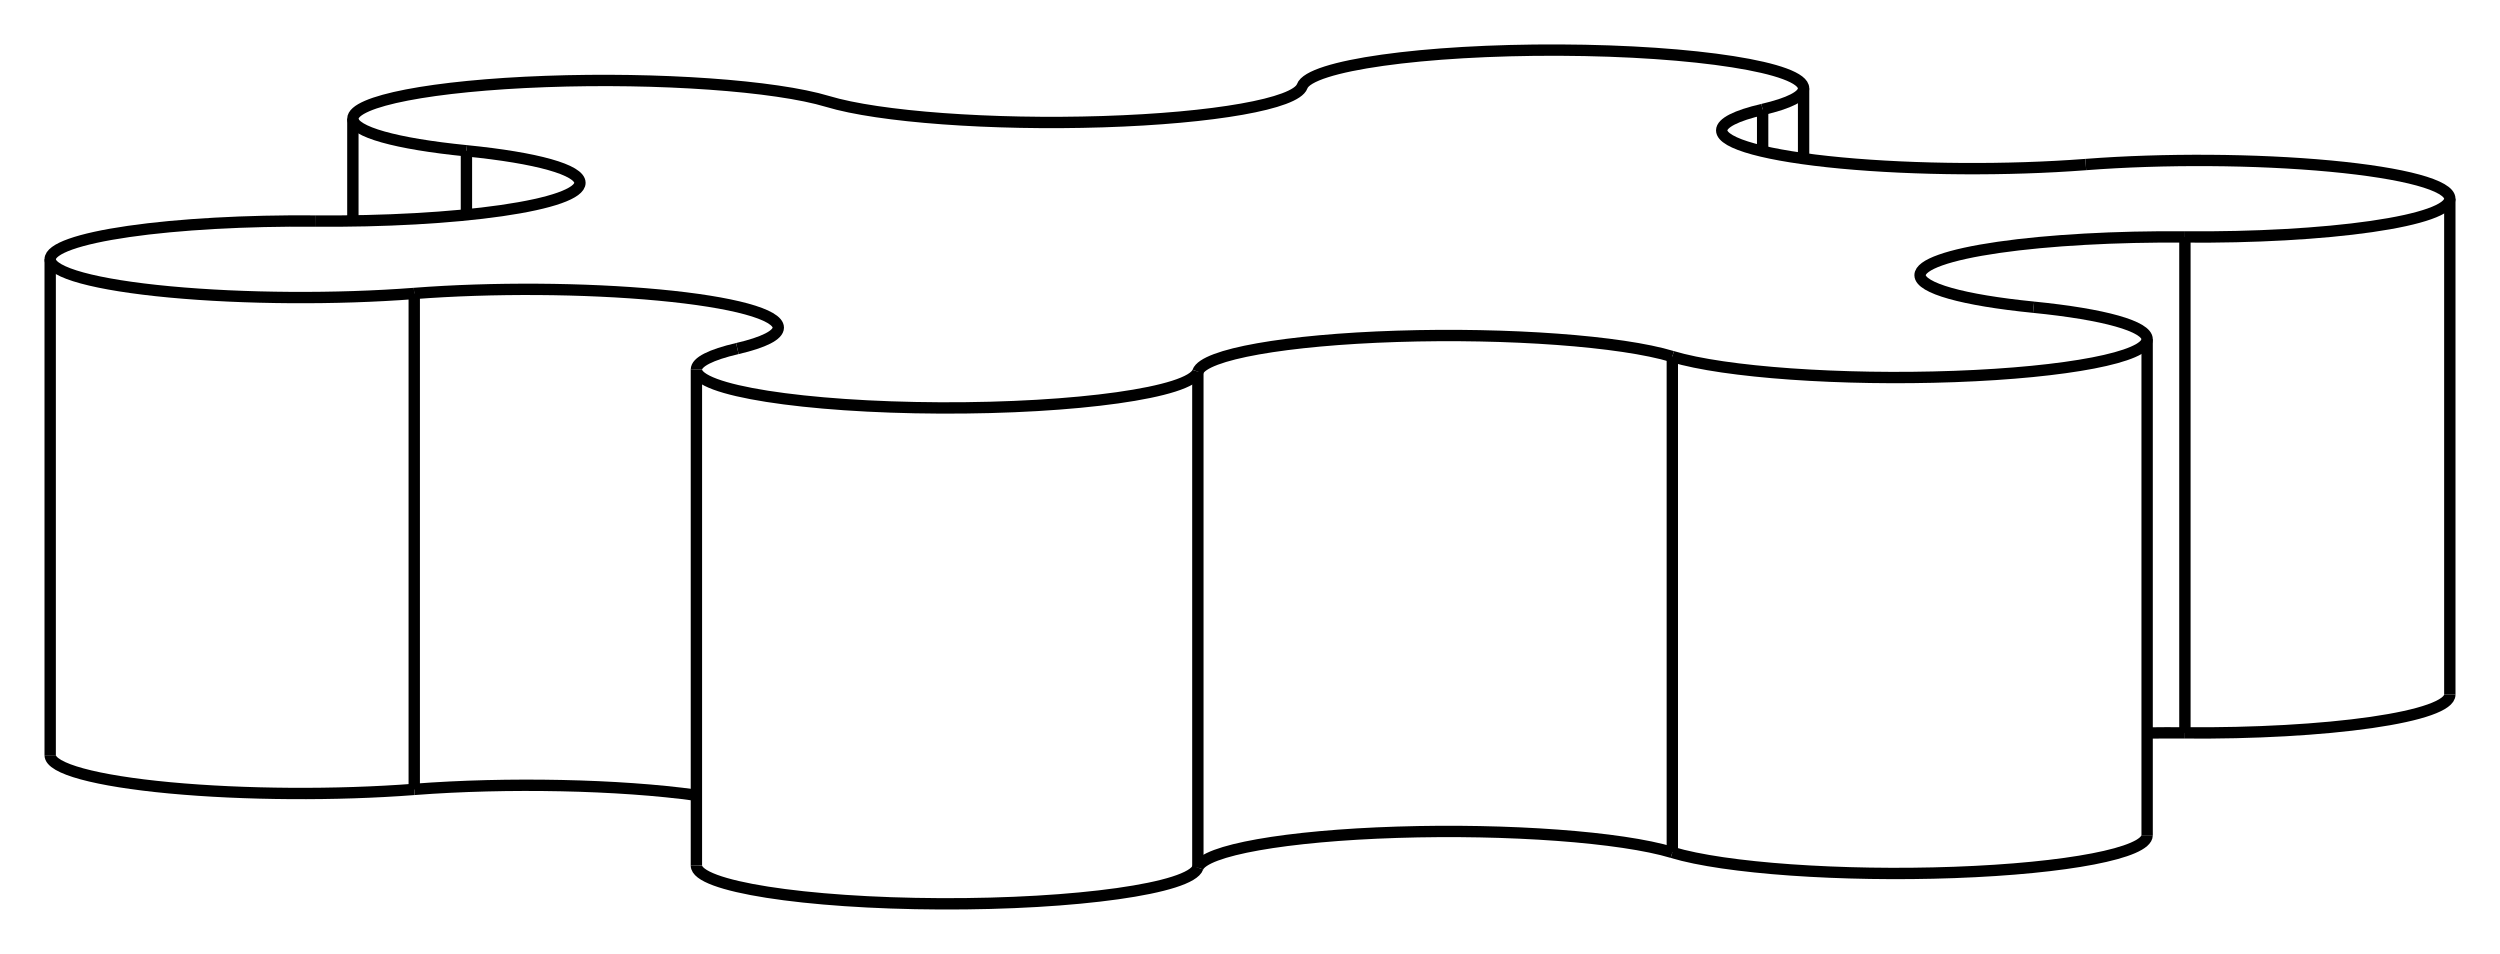
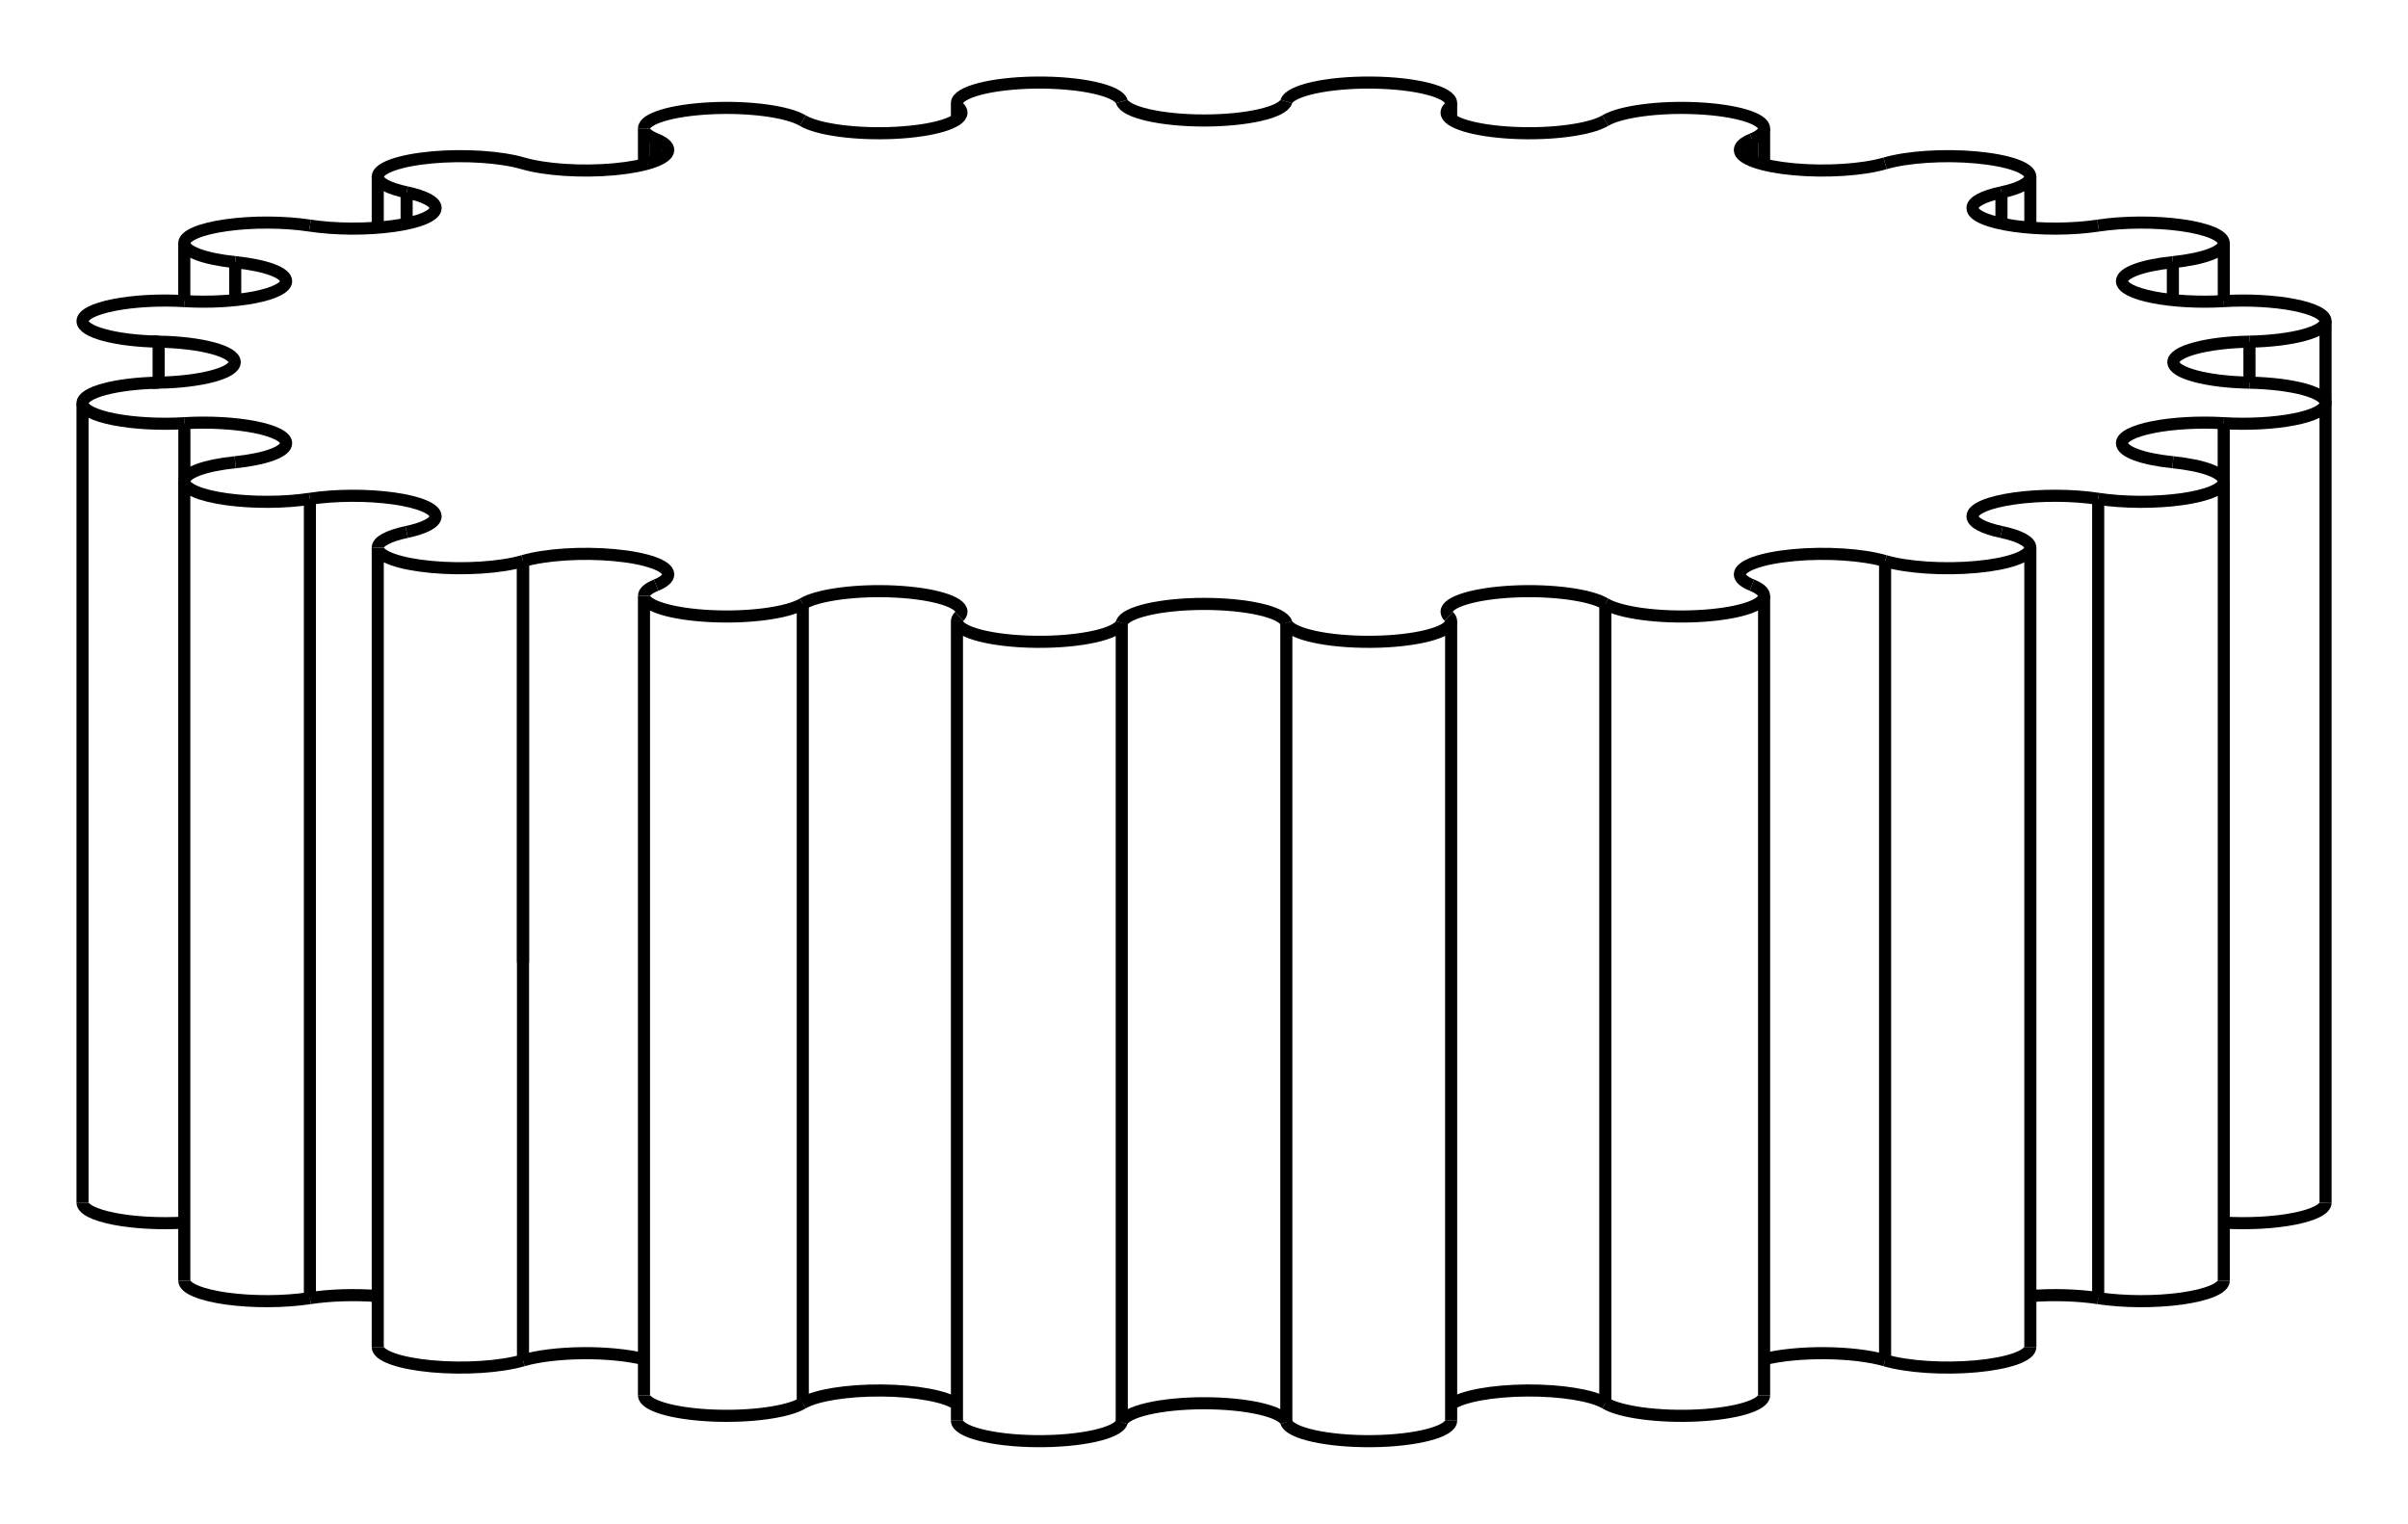
- <svg xmlns="http://www.w3.org/2000/svg" version="1.1" viewBox="-24.91 -9.505 49.82 19.01" fill="none" stroke="black" stroke-width="0.6%" vector-effect="non-scaling-stroke">
-   <path d="M 18.631 5.1 A 5 0.763 180 0 0 23.91 4.338" />
-   <path d="M 18.631 5.1 A 5 0.763 180 0 0 17.878 5.102" />
-   <path d="M 8.416 7.483 A 5 0.763 180 0 0 17.878 7.139" />
-   <path d="M 8.416 7.483 A 5 0.763 180 0 0 -1.039 7.784" />
-   <path d="M -11.032 7.742 A 5 0.763 180 0 0 -1.039 7.784" />
-   <path d="M -11.032 6.343 A 5 0.763 180 0 0 -16.655 6.226" />
-   <path d="M -23.91 5.545 A 5 0.763 180 0 0 -16.655 6.226" />
-   <path d="M -15.615 -6.5 A 5 0.763 360 0 1 -17.878 -7.139 A 5 0.763 360 0 1 -8.416 -7.483 A 5 0.763 180 0 0 1.039 -7.784 A 5 0.763 360 0 1 11.032 -7.742 L 11.032 -6.343" />
-   <path d="M -15.615 -6.5 L -15.615 -5.223" />
-   <path d="M -18.631 -5.1 A 5 0.763 180 0 0 -13.353 -5.862 A 5 0.763 180 0 0 -15.615 -6.5" />
-   <path d="M -16.655 -3.657 A 5 0.763 360 0 1 -23.91 -4.338 A 5 0.763 360 0 1 -18.631 -5.1" />
-   <path d="M -16.655 -3.657 L -16.655 6.226" />
-   <path d="M -10.216 -2.559 A 5 0.763 180 0 0 -9.4 -2.976 A 5 0.763 180 0 0 -16.655 -3.657" />
-   <path d="M -1.039 -2.098 A 5 0.763 360 0 1 -11.032 -2.141 L -11.032 7.742" />
-   <path d="M -11.032 -2.141 A 5 0.763 360 0 1 -10.216 -2.559" />
-   <path d="M -1.039 -2.098 L -1.039 7.784" />
-   <path d="M 8.416 -2.4 A 5 0.763 180 0 0 -1.039 -2.098" />
-   <path d="M 8.416 -2.4 L 8.416 7.483" />
-   <path d="M 15.615 -3.383 A 5 0.763 360 0 1 17.878 -2.744 L 17.878 7.139" />
-   <path d="M 17.878 -2.744 A 5 0.763 360 0 1 8.416 -2.4" />
-   <path d="M 18.631 -4.783 A 5 0.763 180 0 0 13.353 -4.021 A 5 0.763 180 0 0 15.615 -3.383" />
-   <path d="M 18.631 -4.783 L 18.631 5.1" />
-   <path d="M 16.655 -6.226 A 5 0.763 0 0 1 23.91 -5.545 L 23.91 4.338" />
-   <path d="M 23.91 -5.545 A 5 0.763 0 0 1 18.631 -4.783" />
-   <path d="M 10.216 -7.324 A 5 0.763 180 0 0 9.4 -6.907 A 5 0.763 180 0 0 16.655 -6.226" />
-   <path d="M 10.216 -7.324 L 10.216 -6.489" />
-   <path d="M 11.032 -7.742 A 5 0.763 360 0 1 10.216 -7.324" />
-   <path d="M -17.878 -7.139 L -17.878 -5.102" />
-   <path d="M -23.91 -4.338 L -23.91 5.545" />
+ <svg xmlns="http://www.w3.org/2000/svg" version="1.1" viewBox="-14.589 -9.23 29.177 18.46" fill="none" stroke="black" stroke-width="0.6%" vector-effect="non-scaling-stroke">
+   <path d="M 12.356 5.582 A 1 0.249 180 0 0 13.589 5.339" />
+   <path d="M 10.834 6.497 A 1 0.249 180 0 0 12.356 6.285" />
+   <path d="M 10.834 6.497 A 1 0.249 180 0 0 10.012 6.472" />
+   <path d="M 8.252 7.251 A 1 0.249 180 0 0 10.012 7.089" />
+   <path d="M 8.252 7.251 A 1 0.249 180 0 0 6.786 7.236" />
+   <path d="M 4.862 7.769 A 1 0.249 180 0 0 6.786 7.674" />
+   <path d="M 4.862 7.769 A 1 0.249 180 0 0 2.994 7.783" />
+   <path d="M 0.997 8 A 1 0.249 180 0 0 2.994 7.981" />
+   <path d="M 0.997 8 A 1 0.249 180 0 0 -0.997 8" />
+   <path d="M -2.994 7.981 A 1 0.249 180 0 0 -0.997 8" />
+   <path d="M -2.994 7.783 A 1 0.249 180 0 0 -4.862 7.769" />
+   <path d="M -6.786 7.674 A 1 0.249 180 0 0 -4.862 7.769" />
+   <path d="M -6.786 7.236 A 1 0.249 180 0 0 -8.252 7.251" />
+   <path d="M -10.012 7.089 A 1 0.249 180 0 0 -8.252 7.251" />
+   <path d="M -10.012 6.472 A 1 0.249 180 0 0 -10.834 6.497" />
+   <path d="M -12.356 6.285 A 1 0.249 180 0 0 -10.834 6.497" />
+   <path d="M -13.589 5.339 A 1 0.249 180 0 0 -12.356 5.582" />
+   <path d="M -8.252 -2.433 L -8.252 2.433" />
+   <path d="M -9.662 -6.9 A 1 0.249 360 0 1 -10.012 -7.089 A 1 0.249 360 0 1 -8.252 -7.251 A 1 0.249 180 0 0 -6.492 -7.413 A 1 0.249 180 0 0 -6.639 -7.543 A 1 0.249 360 0 1 -6.786 -7.674 L -6.786 -7.236" />
+   <path d="M -9.662 -6.9 L -9.662 -6.52" />
+   <path d="M -10.834 -6.497 A 1 0.249 180 0 0 -9.311 -6.71 A 1 0.249 180 0 0 -9.662 -6.9" />
+   <path d="M -11.739 -6.054 A 1 0.249 0 0 1 -12.356 -6.285 A 1 0.249 0 0 1 -10.834 -6.497" />
+   <path d="M -11.739 -6.054 L -11.739 -5.594" />
+   <path d="M -12.355 -5.582 A 1 0.249 180 0 0 -11.122 -5.824 A 1 0.249 180 0 0 -11.739 -6.054" />
+   <path d="M -12.667 -5.091 A 1 0.249 0 0 1 -13.589 -5.339 A 1 0.249 0 0 1 -12.355 -5.582" />
+   <path d="M -12.667 -5.091 L -12.667 -4.594 A 1 0.249 180 0 0 -11.745 -4.842 A 1 0.249 180 0 0 -12.667 -5.091 Z" />
+   <path d="M -12.355 -4.103 A 1 0.249 0 0 1 -13.589 -4.345 A 1 0.249 0 0 1 -12.667 -4.594" />
+   <path d="M -12.355 -4.103 L -12.355 -3.412" />
+   <path d="M -11.739 -3.63 A 1 0.249 180 0 0 -11.122 -3.86 A 1 0.249 180 0 0 -12.355 -4.103" />
+   <path d="M -10.834 -3.187 A 1 0.249 360 0 1 -12.356 -3.399 A 1 0.249 360 0 1 -11.739 -3.63" />
+   <path d="M -10.834 -3.187 L -10.834 6.497" />
+   <path d="M -9.662 -2.785 A 1 0.249 180 0 0 -9.311 -2.974 A 1 0.249 180 0 0 -10.834 -3.187" />
+   <path d="M -8.252 -2.433 A 1 0.249 360 0 1 -10.012 -2.595 L -10.012 7.089" />
+   <path d="M -10.012 -2.595 A 1 0.249 360 0 1 -9.662 -2.785" />
+   <path d="M -8.252 -2.433 L -8.252 7.251" />
+   <path d="M -6.639 -2.141 A 1 0.249 180 0 0 -6.492 -2.271 A 1 0.249 180 0 0 -8.252 -2.433" />
+   <path d="M -4.862 -1.915 A 1 0.249 360 0 1 -6.786 -2.011 L -6.786 7.674" />
+   <path d="M -6.786 -2.011 A 1 0.249 360 0 1 -6.639 -2.141" />
+   <path d="M -4.862 -1.915 L -4.862 7.769" />
+   <path d="M -2.966 -1.762 A 1 0.249 180 0 0 -2.939 -1.82 A 1 0.249 180 0 0 -4.862 -1.915" />
+   <path d="M -0.997 -1.684 A 1 0.249 360 0 1 -2.994 -1.703 L -2.994 7.981" />
+   <path d="M -2.994 -1.703 A 1 0.249 360 0 1 -2.966 -1.762" />
+   <path d="M -0.997 -1.684 L -0.997 8" />
+   <path d="M 0.997 -1.684 A 1 0.249 180 0 0 -0.997 -1.684" />
+   <path d="M 0.997 -1.684 L 0.997 8" />
+   <path d="M 2.966 -1.762 A 1 0.249 0 0 1 2.994 -1.703 L 2.994 7.981" />
+   <path d="M 2.994 -1.703 A 1 0.249 0 0 1 0.997 -1.684" />
+   <path d="M 4.862 -1.915 A 1 0.249 180 0 0 2.939 -1.82 A 1 0.249 180 0 0 2.966 -1.762" />
+   <path d="M 4.862 -1.915 L 4.862 7.769" />
+   <path d="M 6.639 -2.141 A 1 0.249 360 0 1 6.786 -2.011 L 6.786 7.674" />
+   <path d="M 6.786 -2.011 A 1 0.249 360 0 1 4.862 -1.915" />
+   <path d="M 8.252 -2.433 A 1 0.249 180 0 0 6.492 -2.271 A 1 0.249 180 0 0 6.639 -2.141" />
+   <path d="M 8.252 -2.433 L 8.252 7.251" />
+   <path d="M 9.662 -2.785 A 1 0.249 360 0 1 10.012 -2.595 L 10.012 7.089" />
+   <path d="M 10.012 -2.595 A 1 0.249 360 0 1 8.252 -2.433" />
+   <path d="M 10.834 -3.187 A 1 0.249 180 0 0 9.311 -2.974 A 1 0.249 180 0 0 9.662 -2.785" />
+   <path d="M 10.834 -3.187 L 10.834 6.497" />
+   <path d="M 11.739 -3.63 A 1 0.249 0 0 1 12.356 -3.399 L 12.356 6.285" />
+   <path d="M 12.356 -3.399 A 1 0.249 0 0 1 10.834 -3.187" />
+   <path d="M 12.355 -4.103 A 1 0.249 180 0 0 11.122 -3.86 A 1 0.249 180 0 0 11.739 -3.63" />
+   <path d="M 12.355 -4.103 L 12.355 -3.412" />
+   <path d="M 12.667 -4.594 A 1 0.249 0 0 1 13.589 -4.345 L 13.589 5.339" />
+   <path d="M 13.589 -4.345 A 1 0.249 0 0 1 12.355 -4.103" />
+   <path d="M 12.667 -5.091 A 1 0.249 180 0 0 11.745 -4.842 A 1 0.249 180 0 0 12.667 -4.594" />
+   <path d="M 12.667 -5.091 L 12.667 -4.594" />
+   <path d="M 12.355 -5.582 A 1 0.249 360 0 1 13.589 -5.339 L 13.589 -4.345" />
+   <path d="M 13.589 -5.339 A 1 0.249 360 0 1 12.667 -5.091" />
+   <path d="M 11.739 -6.054 A 1 0.249 180 0 0 11.122 -5.824 A 1 0.249 180 0 0 12.355 -5.582" />
+   <path d="M 11.739 -6.054 L 11.739 -5.594" />
+   <path d="M 10.834 -6.497 A 1 0.249 360 0 1 12.356 -6.285 L 12.356 -5.582" />
+   <path d="M 12.356 -6.285 A 1 0.249 360 0 1 11.739 -6.054" />
+   <path d="M 9.662 -6.9 A 1 0.249 180 0 0 9.311 -6.71 A 1 0.249 180 0 0 10.834 -6.497" />
+   <path d="M 9.662 -6.9 L 9.662 -6.52" />
+   <path d="M 8.252 -7.251 A 1 0.249 360 0 1 10.012 -7.089 L 10.012 -6.472" />
+   <path d="M 10.012 -7.089 A 1 0.249 360 0 1 9.662 -6.9" />
+   <path d="M 6.639 -7.543 A 1 0.249 180 0 0 6.492 -7.413 A 1 0.249 180 0 0 8.252 -7.251" />
+   <path d="M 6.639 -7.543 L 6.639 -7.283" />
+   <path d="M 4.862 -7.769 A 1 0.249 0 0 1 6.786 -7.674 L 6.786 -7.236" />
+   <path d="M 6.786 -7.674 A 1 0.249 0 0 1 6.639 -7.543" />
+   <path d="M 2.966 -7.923 A 1 0.249 180 0 0 2.939 -7.864 A 1 0.249 180 0 0 4.862 -7.769" />
+   <path d="M 2.966 -7.923 L 2.966 -7.806" />
+   <path d="M 0.997 -8 A 1 0.249 360 0 1 2.994 -7.981 L 2.994 -7.783" />
+   <path d="M 2.994 -7.981 A 1 0.249 360 0 1 2.966 -7.923" />
+   <path d="M -0.997 -8 A 1 0.249 180 0 0 0.997 -8" />
+   <path d="M -2.966 -7.923 A 1 0.249 360 0 1 -2.994 -7.981 L -2.994 -7.783" />
+   <path d="M -2.994 -7.981 A 1 0.249 360 0 1 -0.997 -8" />
+   <path d="M -2.966 -7.923 L -2.966 -7.806" />
+   <path d="M -4.862 -7.769 A 1 0.249 180 0 0 -2.939 -7.864 A 1 0.249 180 0 0 -2.966 -7.923" />
+   <path d="M -6.786 -7.674 A 1 0.249 360 0 1 -4.862 -7.769" />
+   <path d="M -6.639 -7.543 L -6.639 -7.283" />
+   <path d="M -10.012 -7.089 L -10.012 -6.472" />
+   <path d="M -12.356 -6.285 L -12.356 -5.582" />
+   <path d="M -13.589 -4.345 L -13.589 5.339" />
+   <path d="M -12.356 -3.399 L -12.356 6.285" />
</svg>
